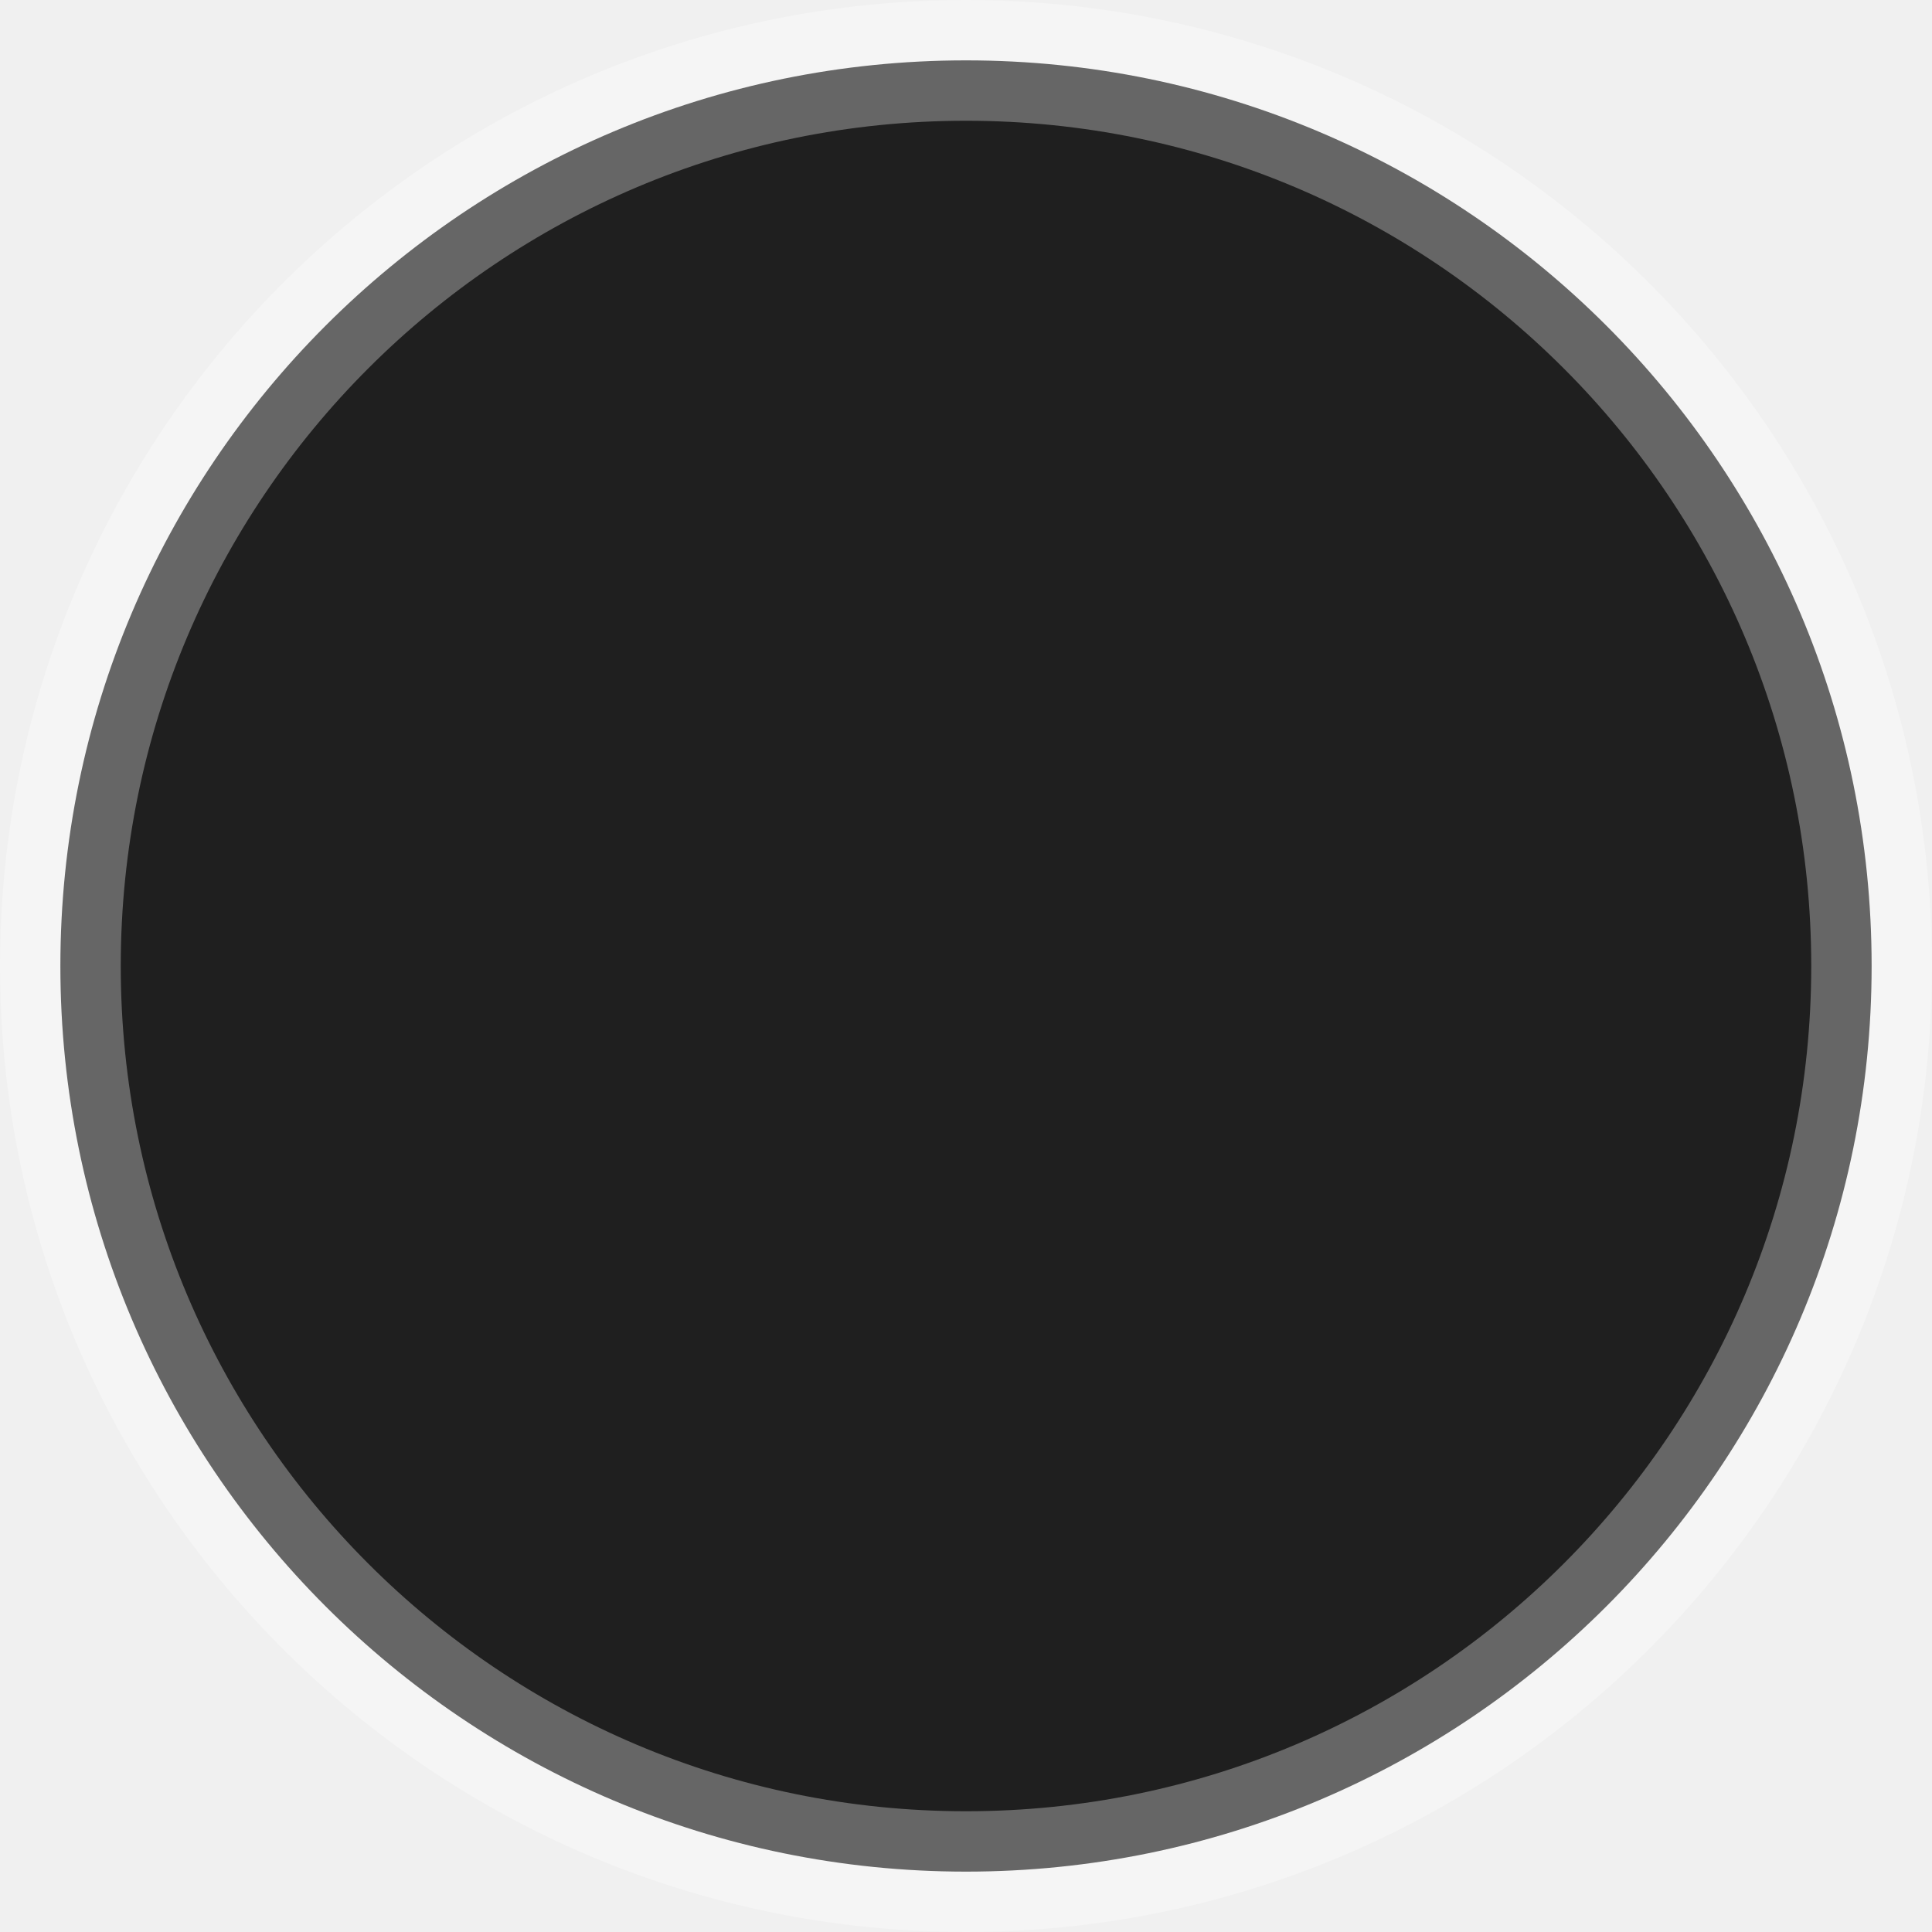
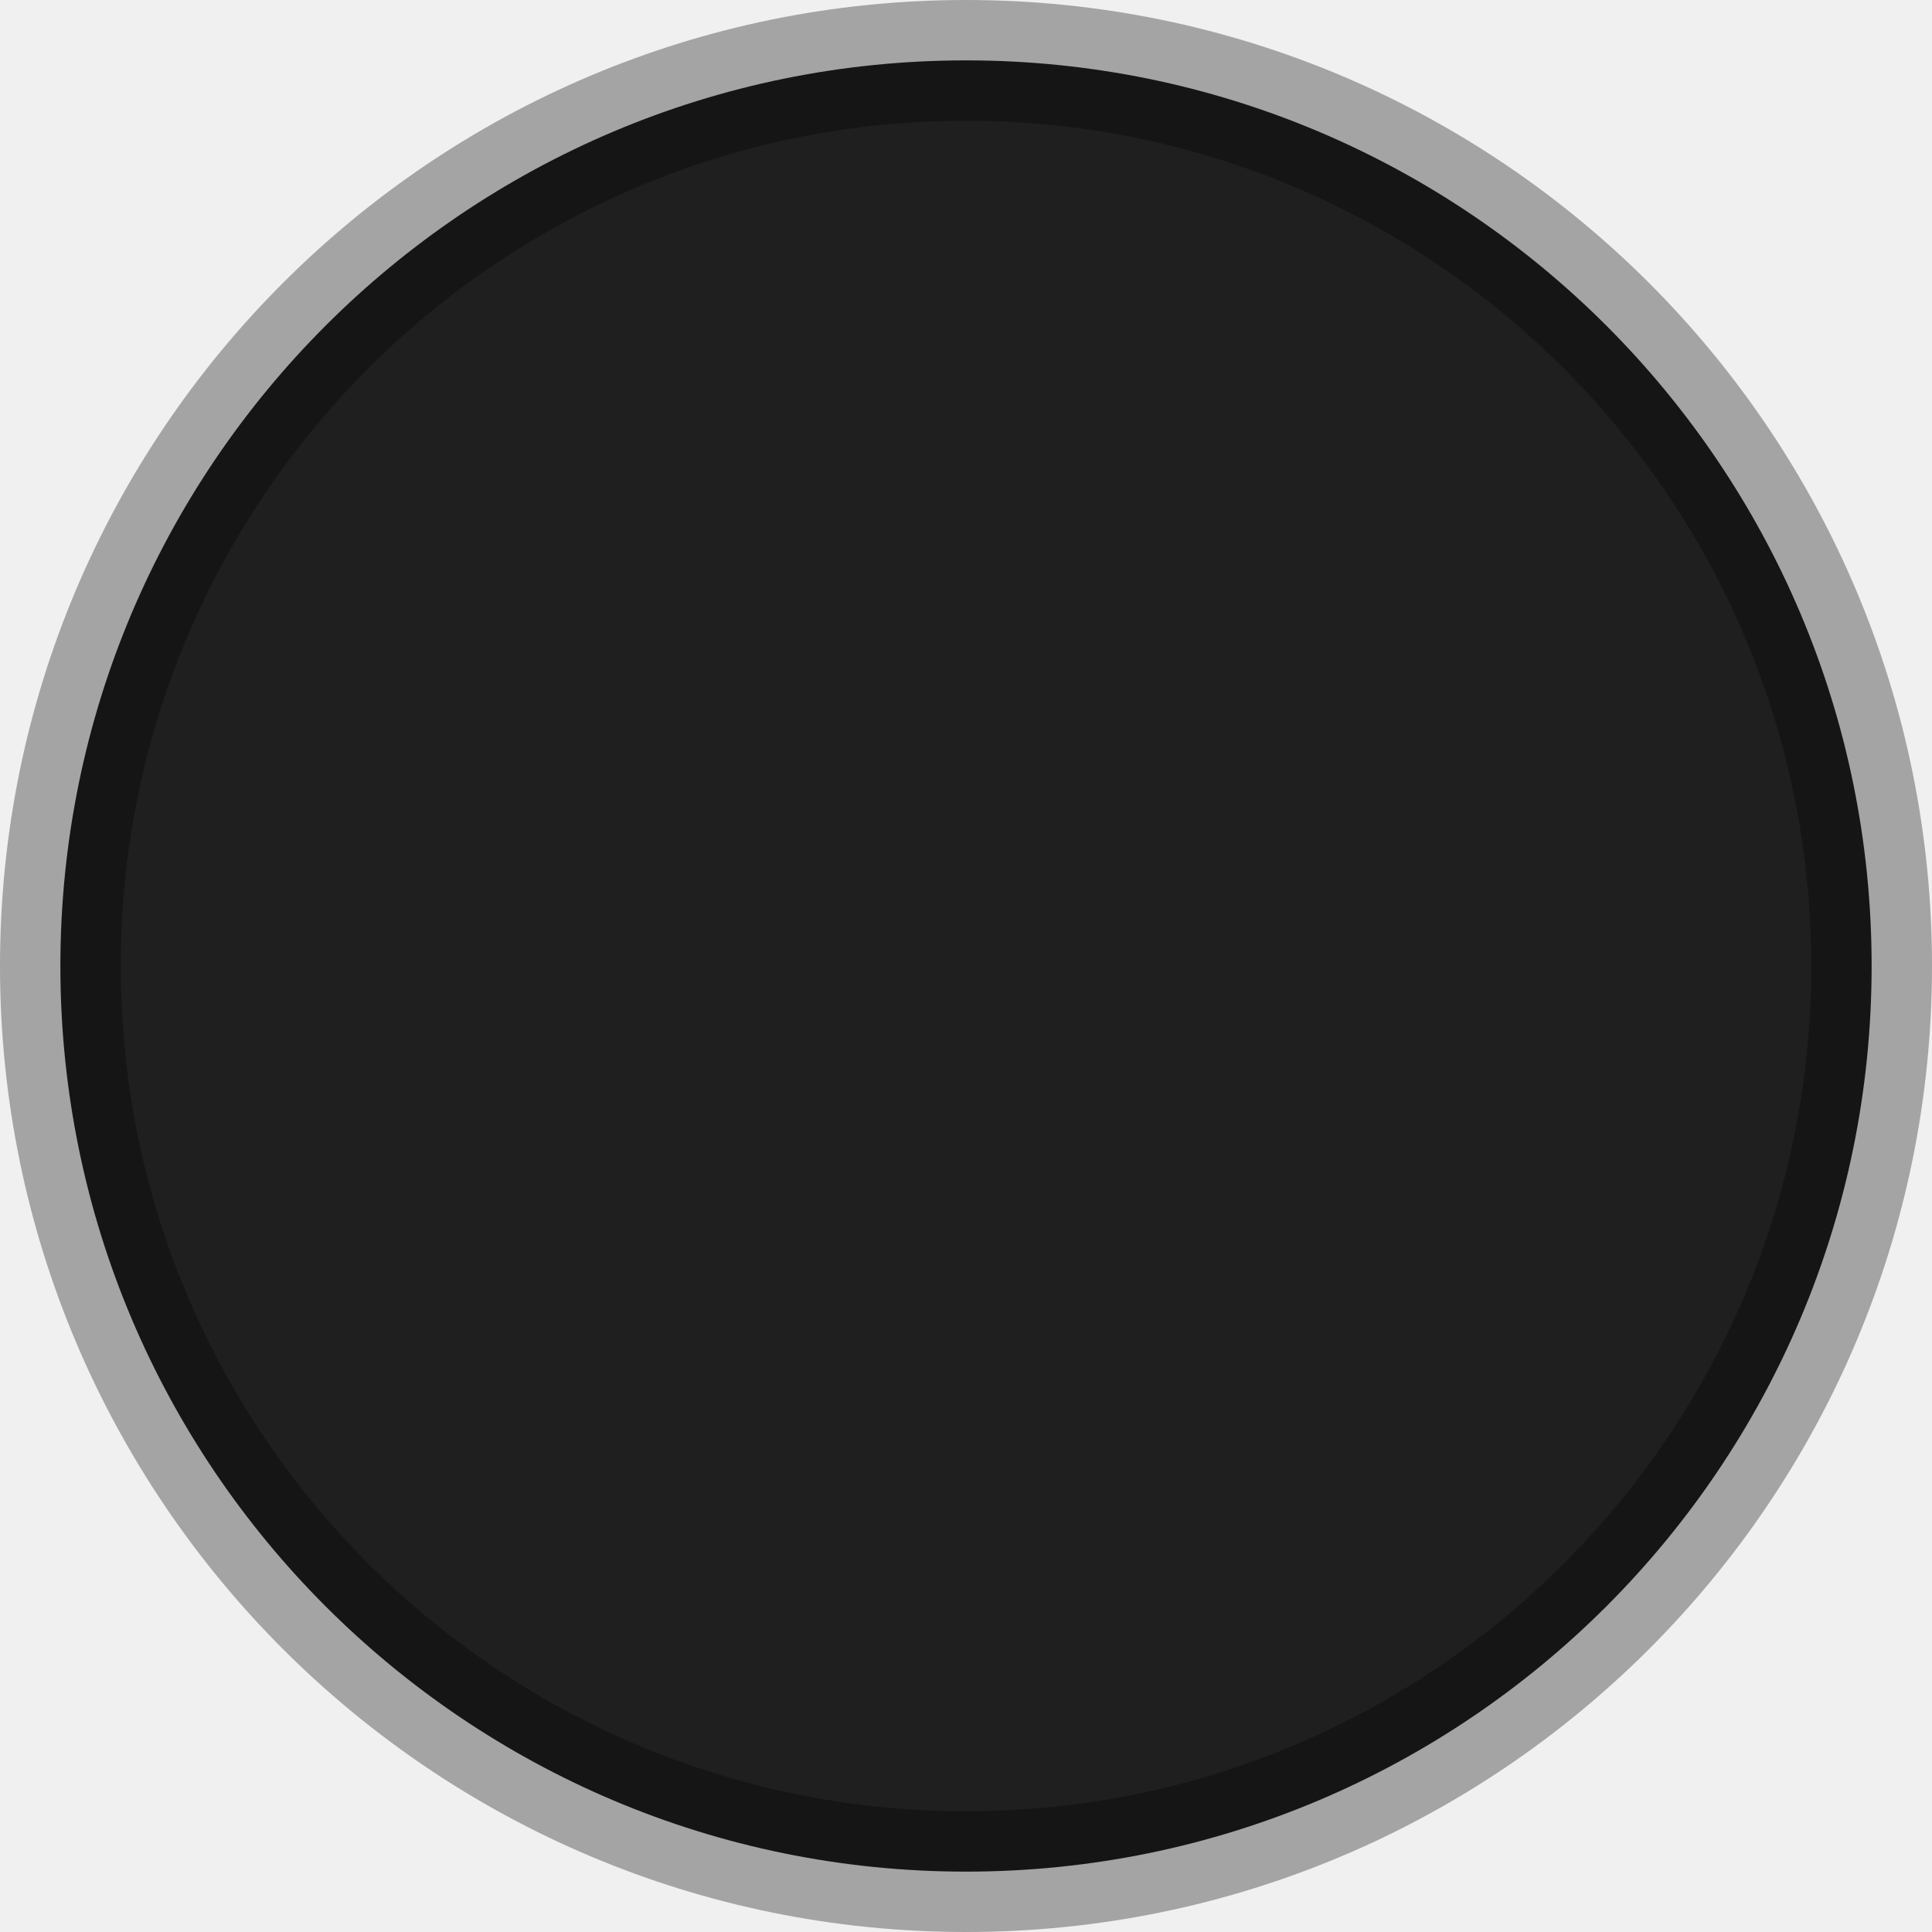
<svg xmlns="http://www.w3.org/2000/svg" width="48" height="48" viewBox="0 0 48 48" fill="none">
  <g clip-path="url(#clip0_6_2)">
-     <path d="M46.5 24C46.5 36.426 36.426 46.5 24 46.5C11.574 46.5 1.5 36.426 1.5 24C1.5 11.574 11.574 1.5 24 1.5C36.426 1.5 46.5 11.574 46.5 24Z" fill="#1F1F1F" stroke="white" stroke-width="3" stroke-opacity="0.32" />
+     <path d="M46.5 24C46.5 36.426 36.426 46.5 24 46.5C11.574 46.5 1.5 36.426 1.5 24C1.5 11.574 11.574 1.5 24 1.5C36.426 1.5 46.5 11.574 46.5 24Z" fill="#1F1F1F" stroke="black" stroke-width="3" stroke-opacity="0.32" />
  </g>
  <defs>
    <clipPath id="clip0_6_2">
      <rect width="48" height="48" fill="white" />
    </clipPath>
  </defs>
</svg>
